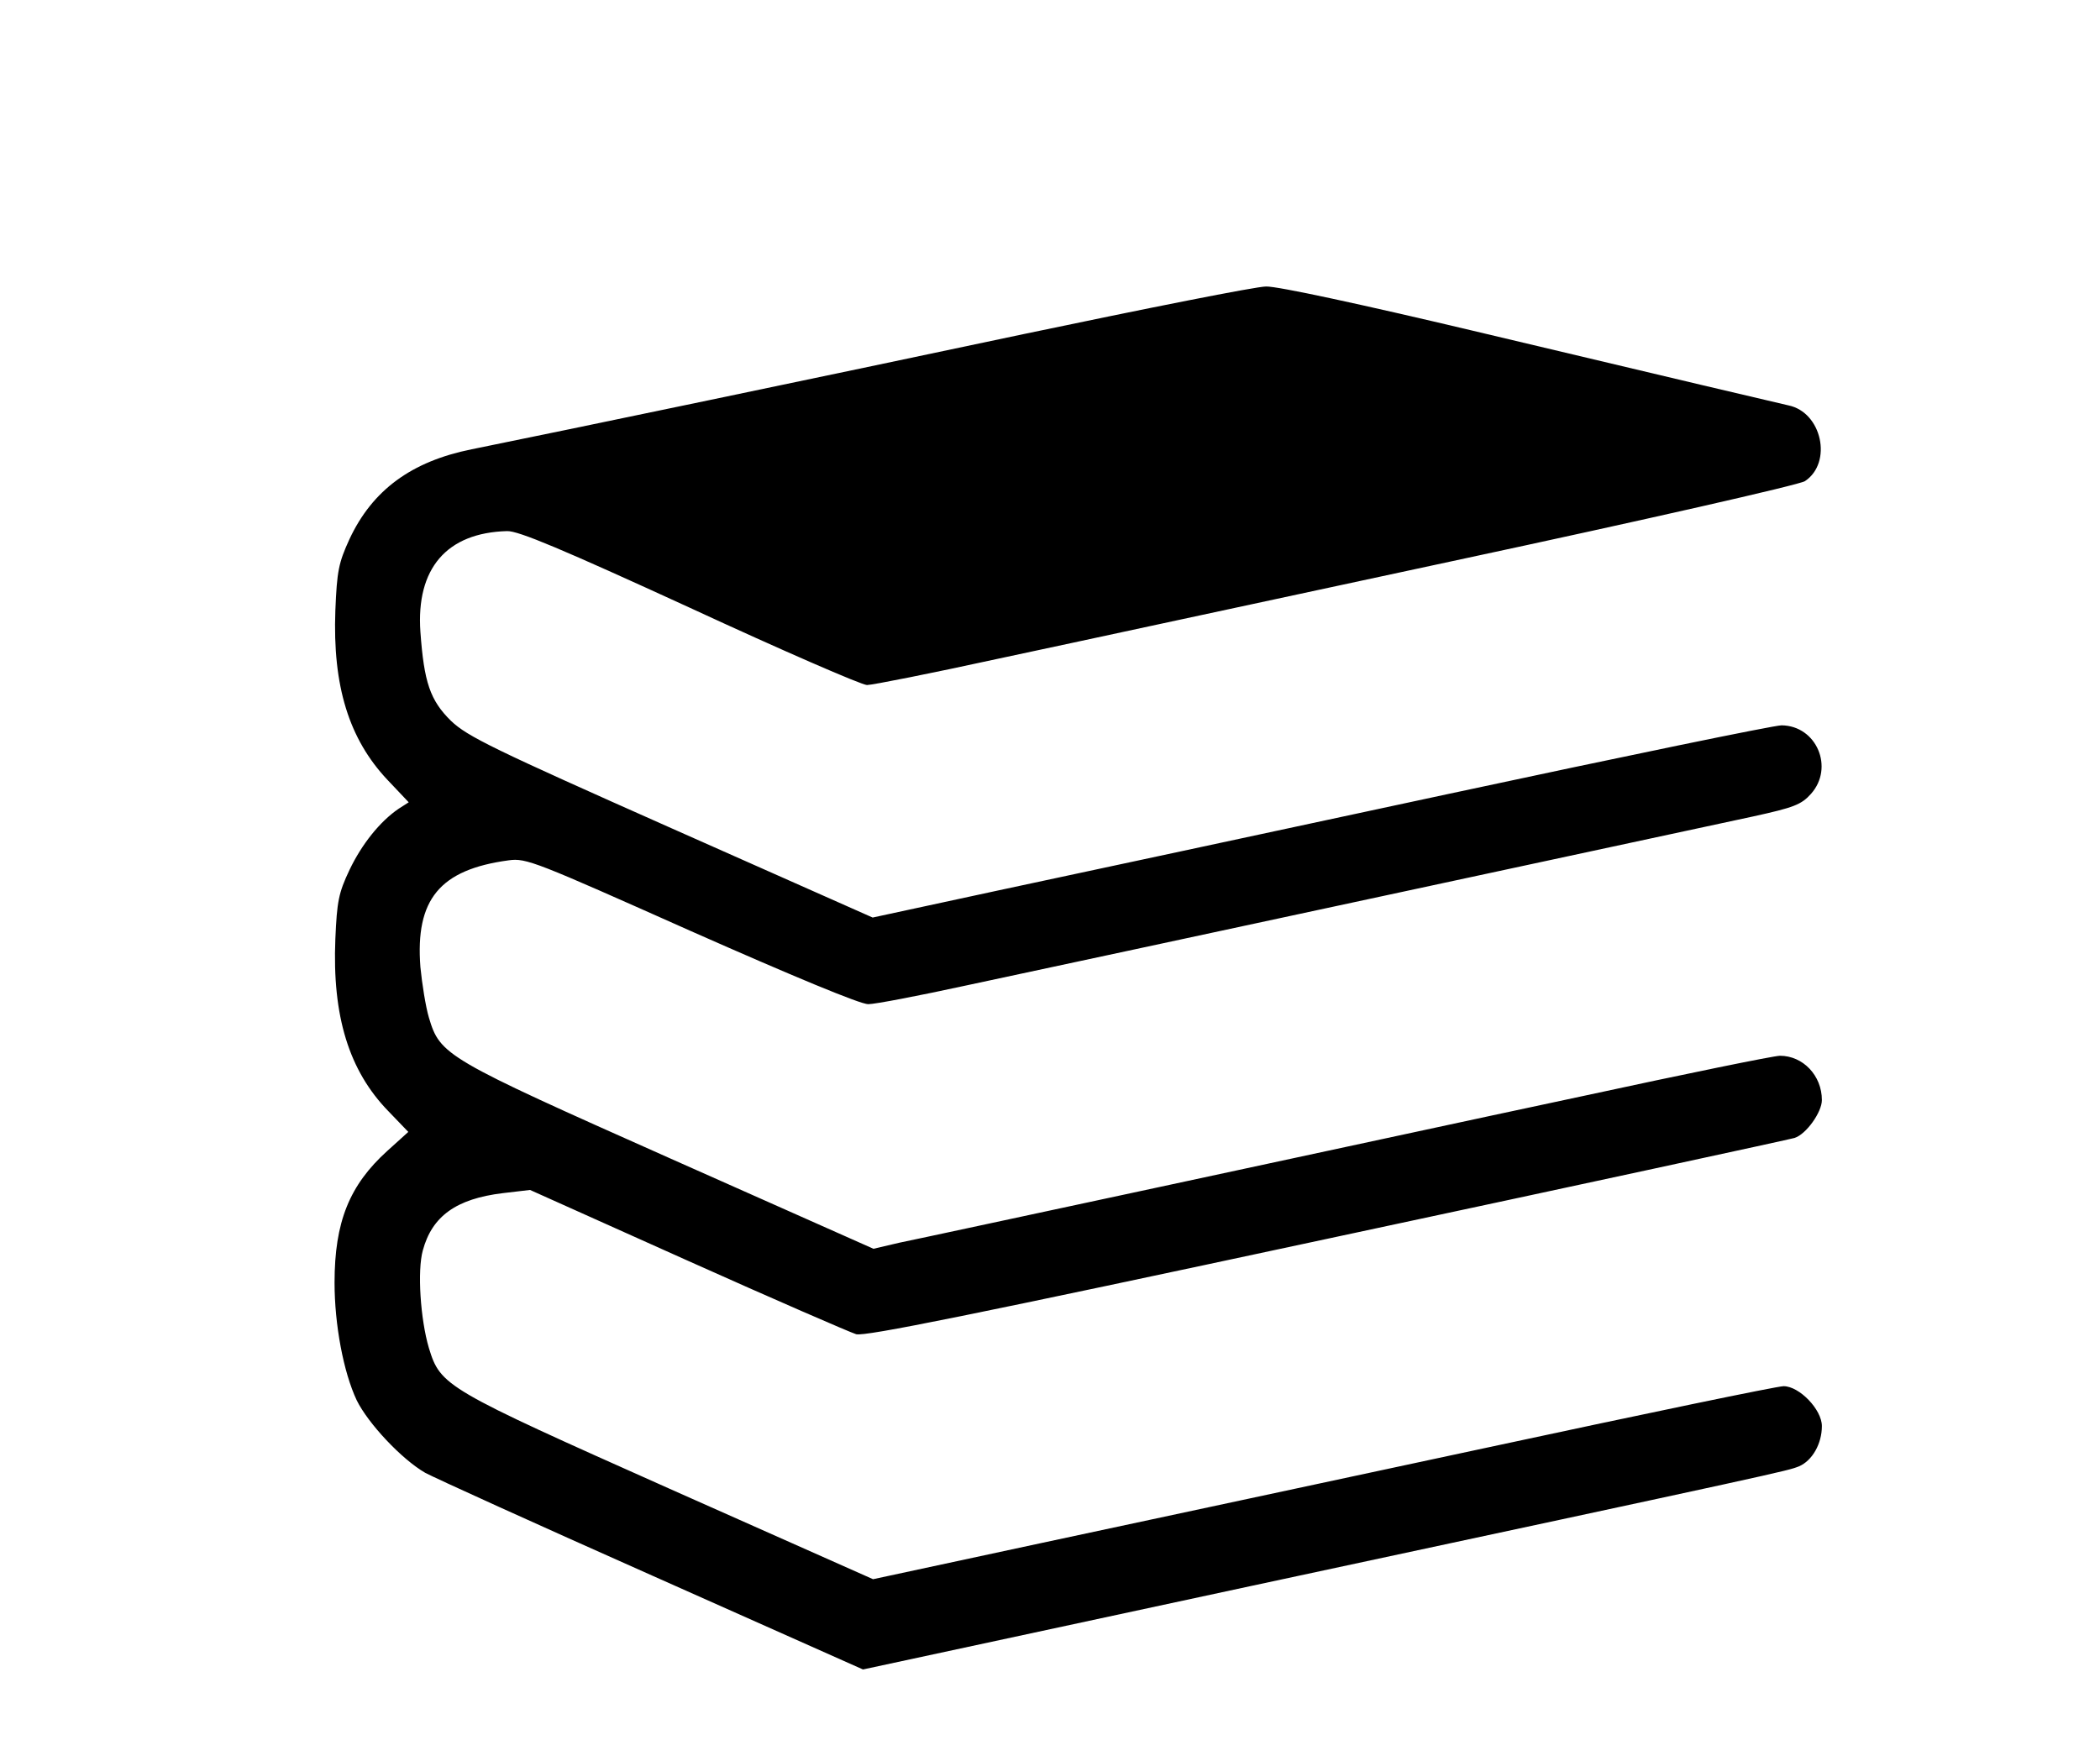
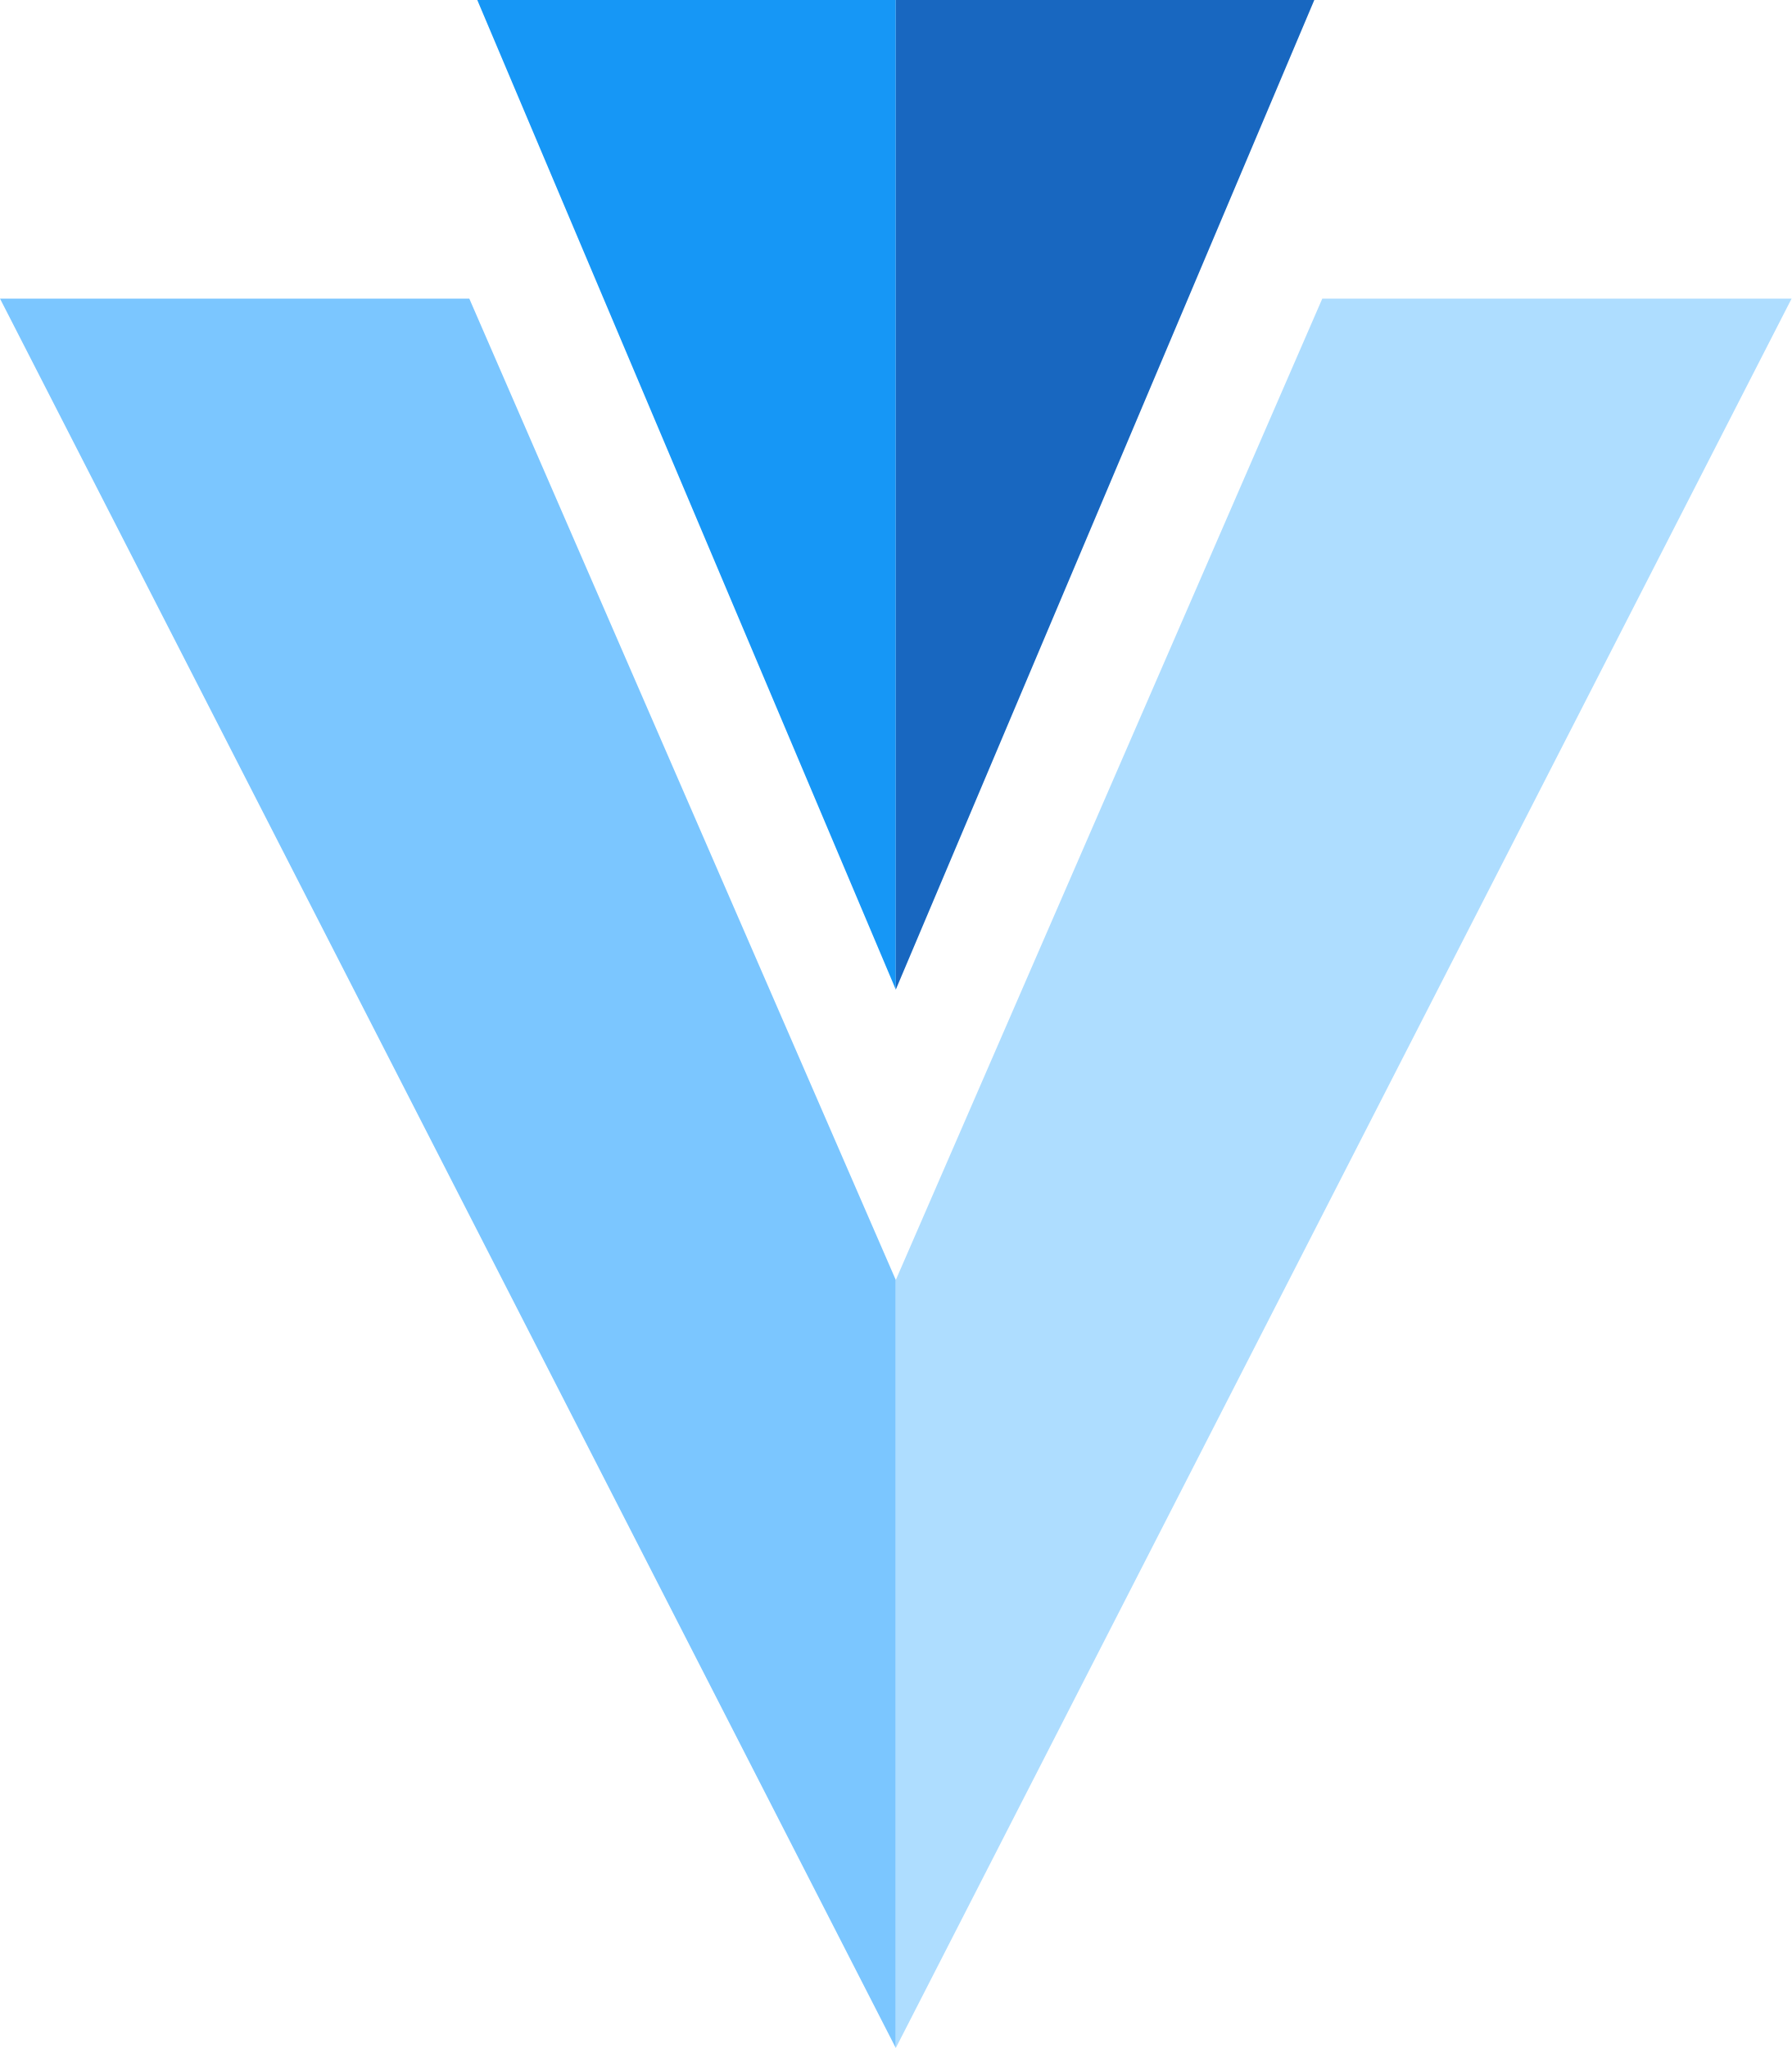
- <svg xmlns="http://www.w3.org/2000/svg" version="1.0" width="521pt" height="437pt" viewBox="0 0 521 437" preserveAspectRatio="xMidYMid meet">
-   <g transform="translate(0,437) scale(0.1,-0.1)" fill="#000000" stroke="none">
-     <path d="M2540 3541 c-486 -103 -1143 -240 -1370 -286 -149 -30 -246 -101 -303 -223 -27 -59 -31 -79 -35 -177 -7 -188 34 -319 129 -420 l53 -56 -25 -16 c-47 -32 -92 -89 -122 -152 -27 -57 -31 -78 -35 -171 -8 -192 34 -327 131 -427 l50 -52 -52 -47 c-94 -85 -131 -176 -131 -327 0 -104 22 -222 55 -292 28 -57 111 -146 170 -180 22 -12 275 -127 563 -255 l523 -233 962 207 c1339 287 1329 285 1360 297 33 14 57 56 57 100 0 41 -56 99 -95 99 -16 0 -343 -68 -729 -151 -386 -83 -888 -190 -1116 -239 l-414 -89 -506 225 c-556 248 -567 254 -596 349 -21 71 -29 192 -15 242 23 85 83 128 198 142 l68 8 390 -175 c214 -96 403 -178 419 -183 22 -6 284 47 1170 237 627 134 1149 247 1158 250 29 9 68 64 68 94 0 61 -47 110 -104 110 -15 0 -235 -45 -489 -100 -254 -54 -725 -156 -1047 -225 -322 -69 -614 -132 -649 -139 l-64 -15 -506 225 c-557 248 -569 255 -597 349 -8 27 -17 84 -21 125 -13 168 48 242 219 265 44 6 65 -3 453 -176 253 -112 419 -181 439 -181 17 0 126 21 241 46 282 60 1810 389 1955 420 100 22 119 29 143 56 58 65 14 169 -73 170 -19 0 -392 -77 -830 -171 -437 -94 -937 -201 -1110 -238 l-315 -68 -500 222 c-441 196 -505 227 -546 266 -52 51 -67 96 -76 221 -11 157 65 246 215 250 28 1 137 -45 453 -190 229 -106 427 -192 440 -192 13 0 159 29 324 65 165 35 678 146 1140 245 462 99 850 187 863 196 69 46 42 171 -41 188 -35 8 -286 67 -786 186 -270 64 -482 110 -510 109 -25 0 -296 -54 -601 -118z" />
-   </g>
+ <svg xmlns="http://www.w3.org/2000/svg" id="Layer_1" data-name="Layer 1" viewBox="0 0 87.5 100">
+   <defs>
+     <style>.cls-1{fill:#1697f6;}.cls-2{fill:#7bc6ff;}.cls-3{fill:#1867c0;}.cls-4{fill:#aeddff;}</style>
+   </defs>
+   <polyline class="cls-1" points="43.75 0 23.31 0 43.75 48.32" />
+   <polygon class="cls-2" points="43.75 62.5 43.75 100 0 14.58 22.92 14.58 43.75 62.5" />
+   <polyline class="cls-3" points="43.75 0 64.19 0 43.75 48.32" />
+   <polygon class="cls-4" points="64.58 14.58 87.5 14.58 43.75 100 43.75 62.5 64.58 14.58" />
</svg>
